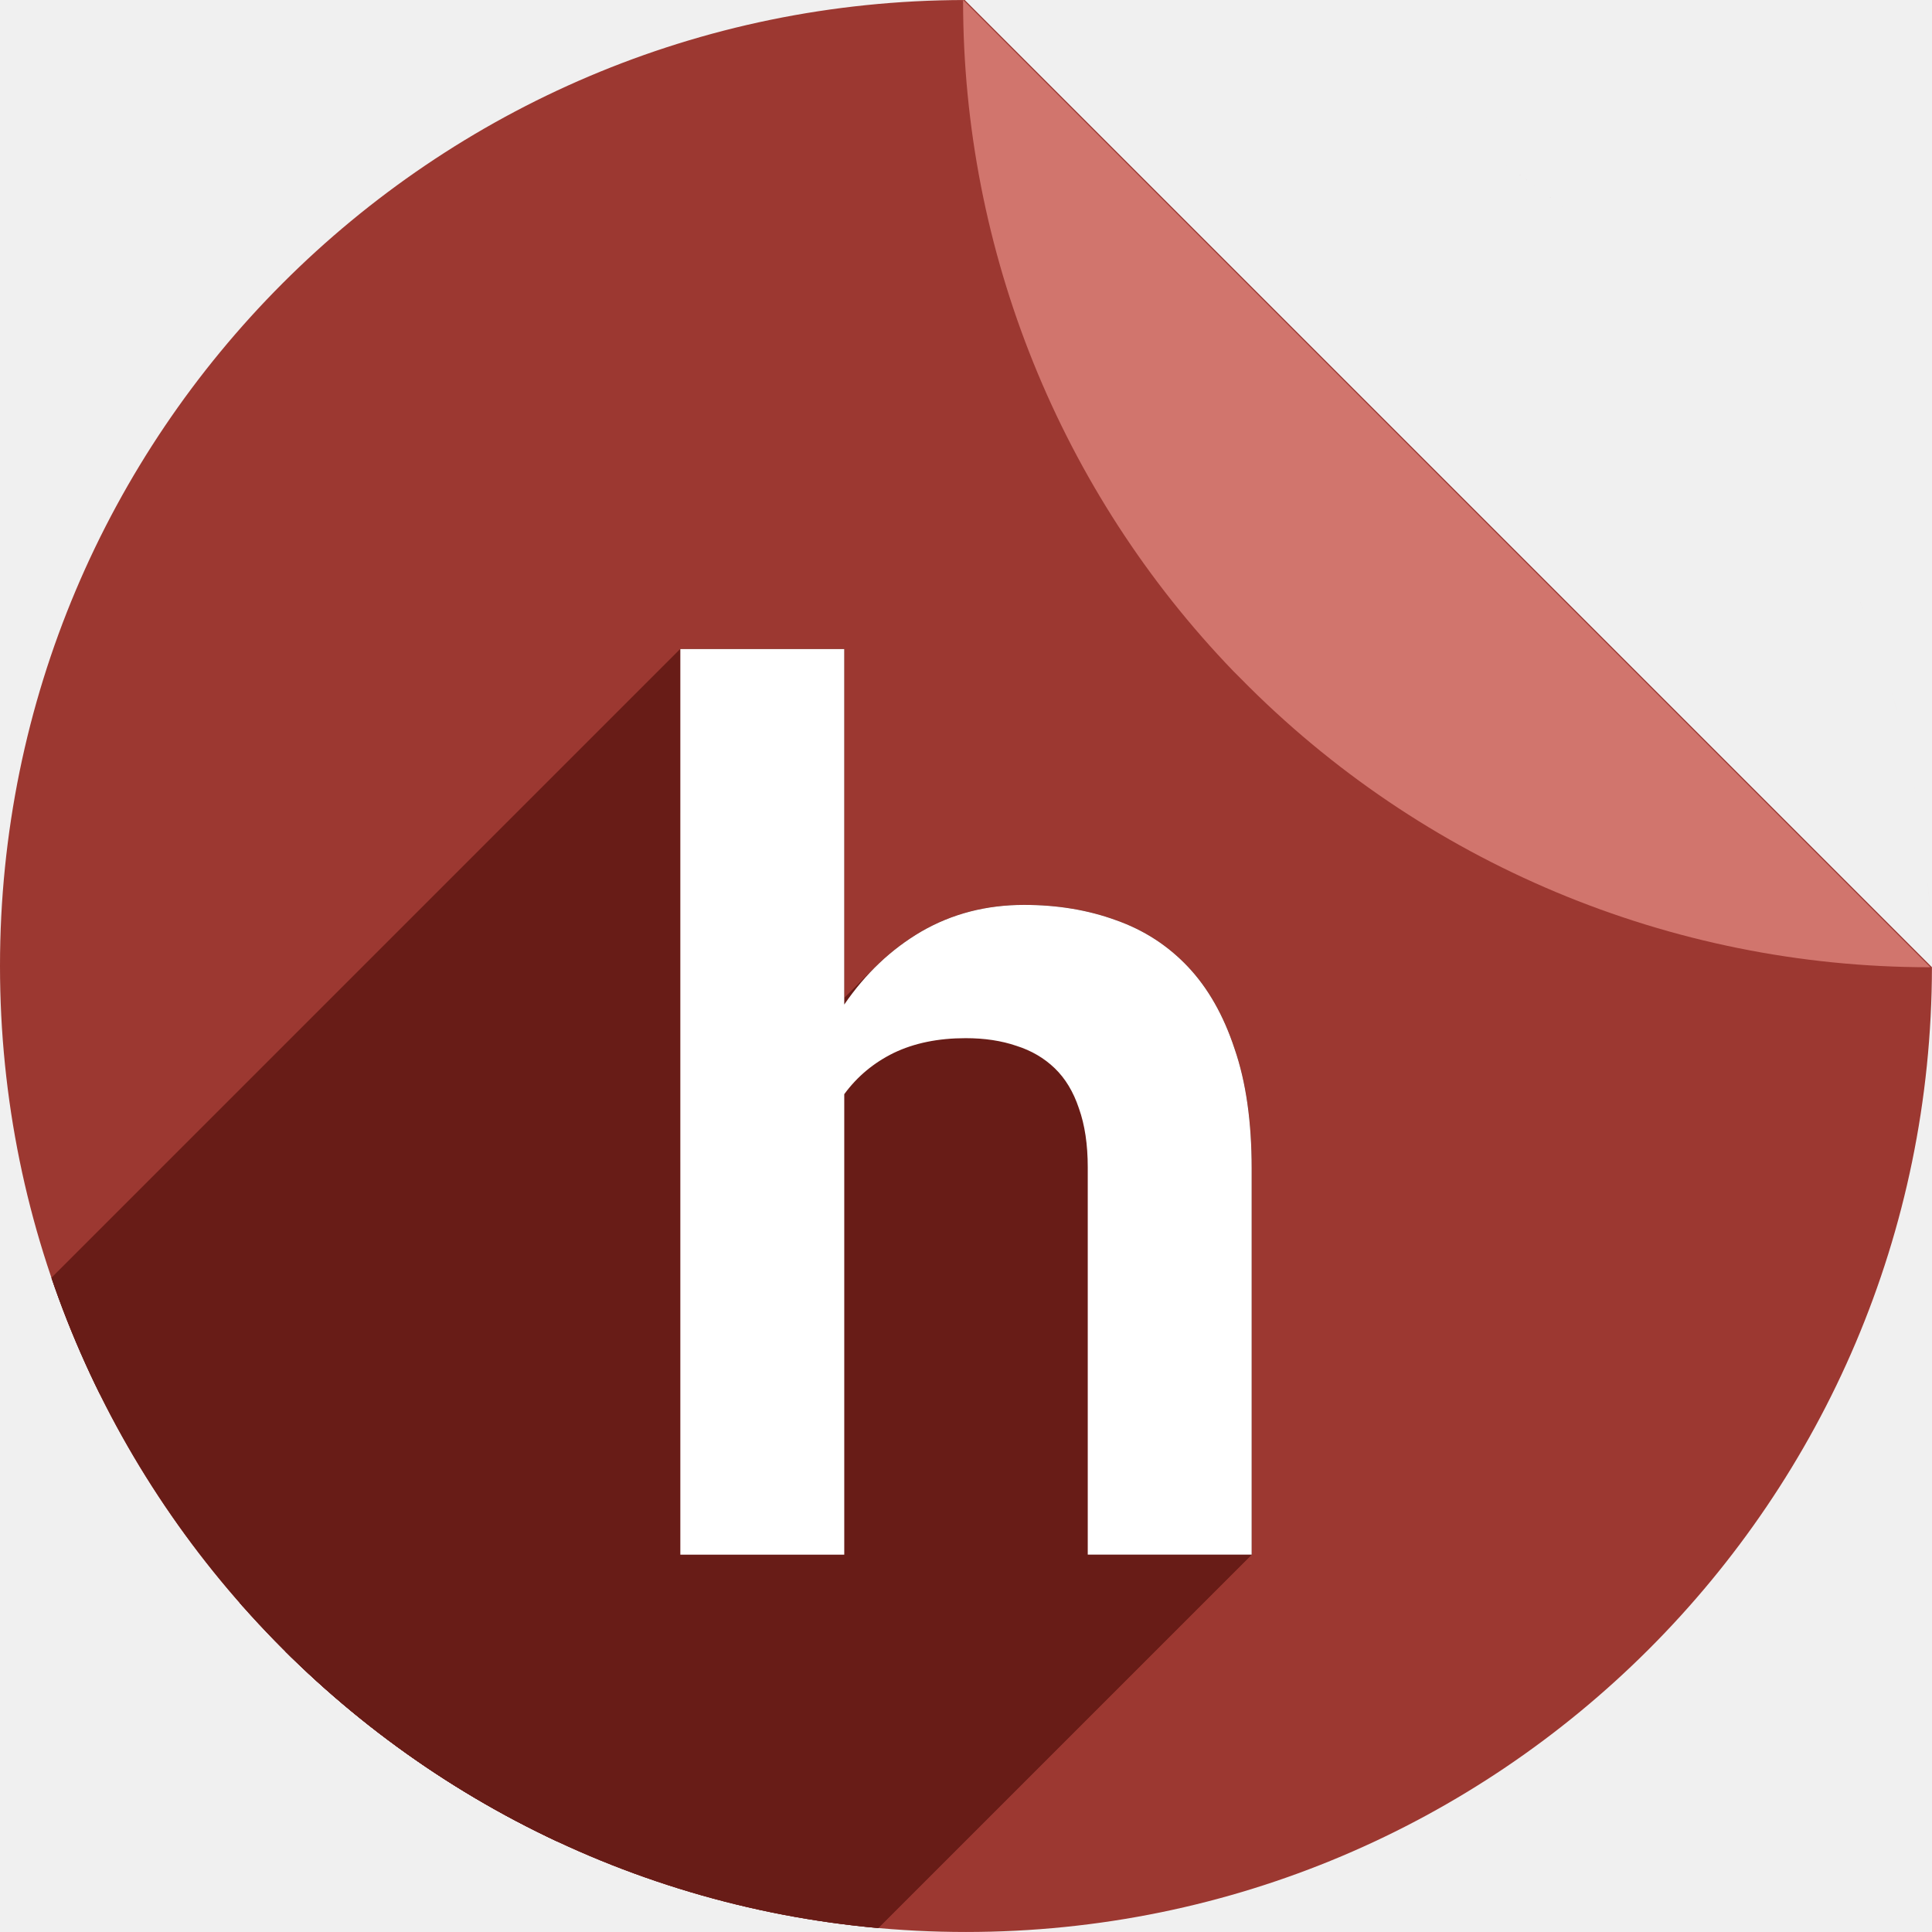
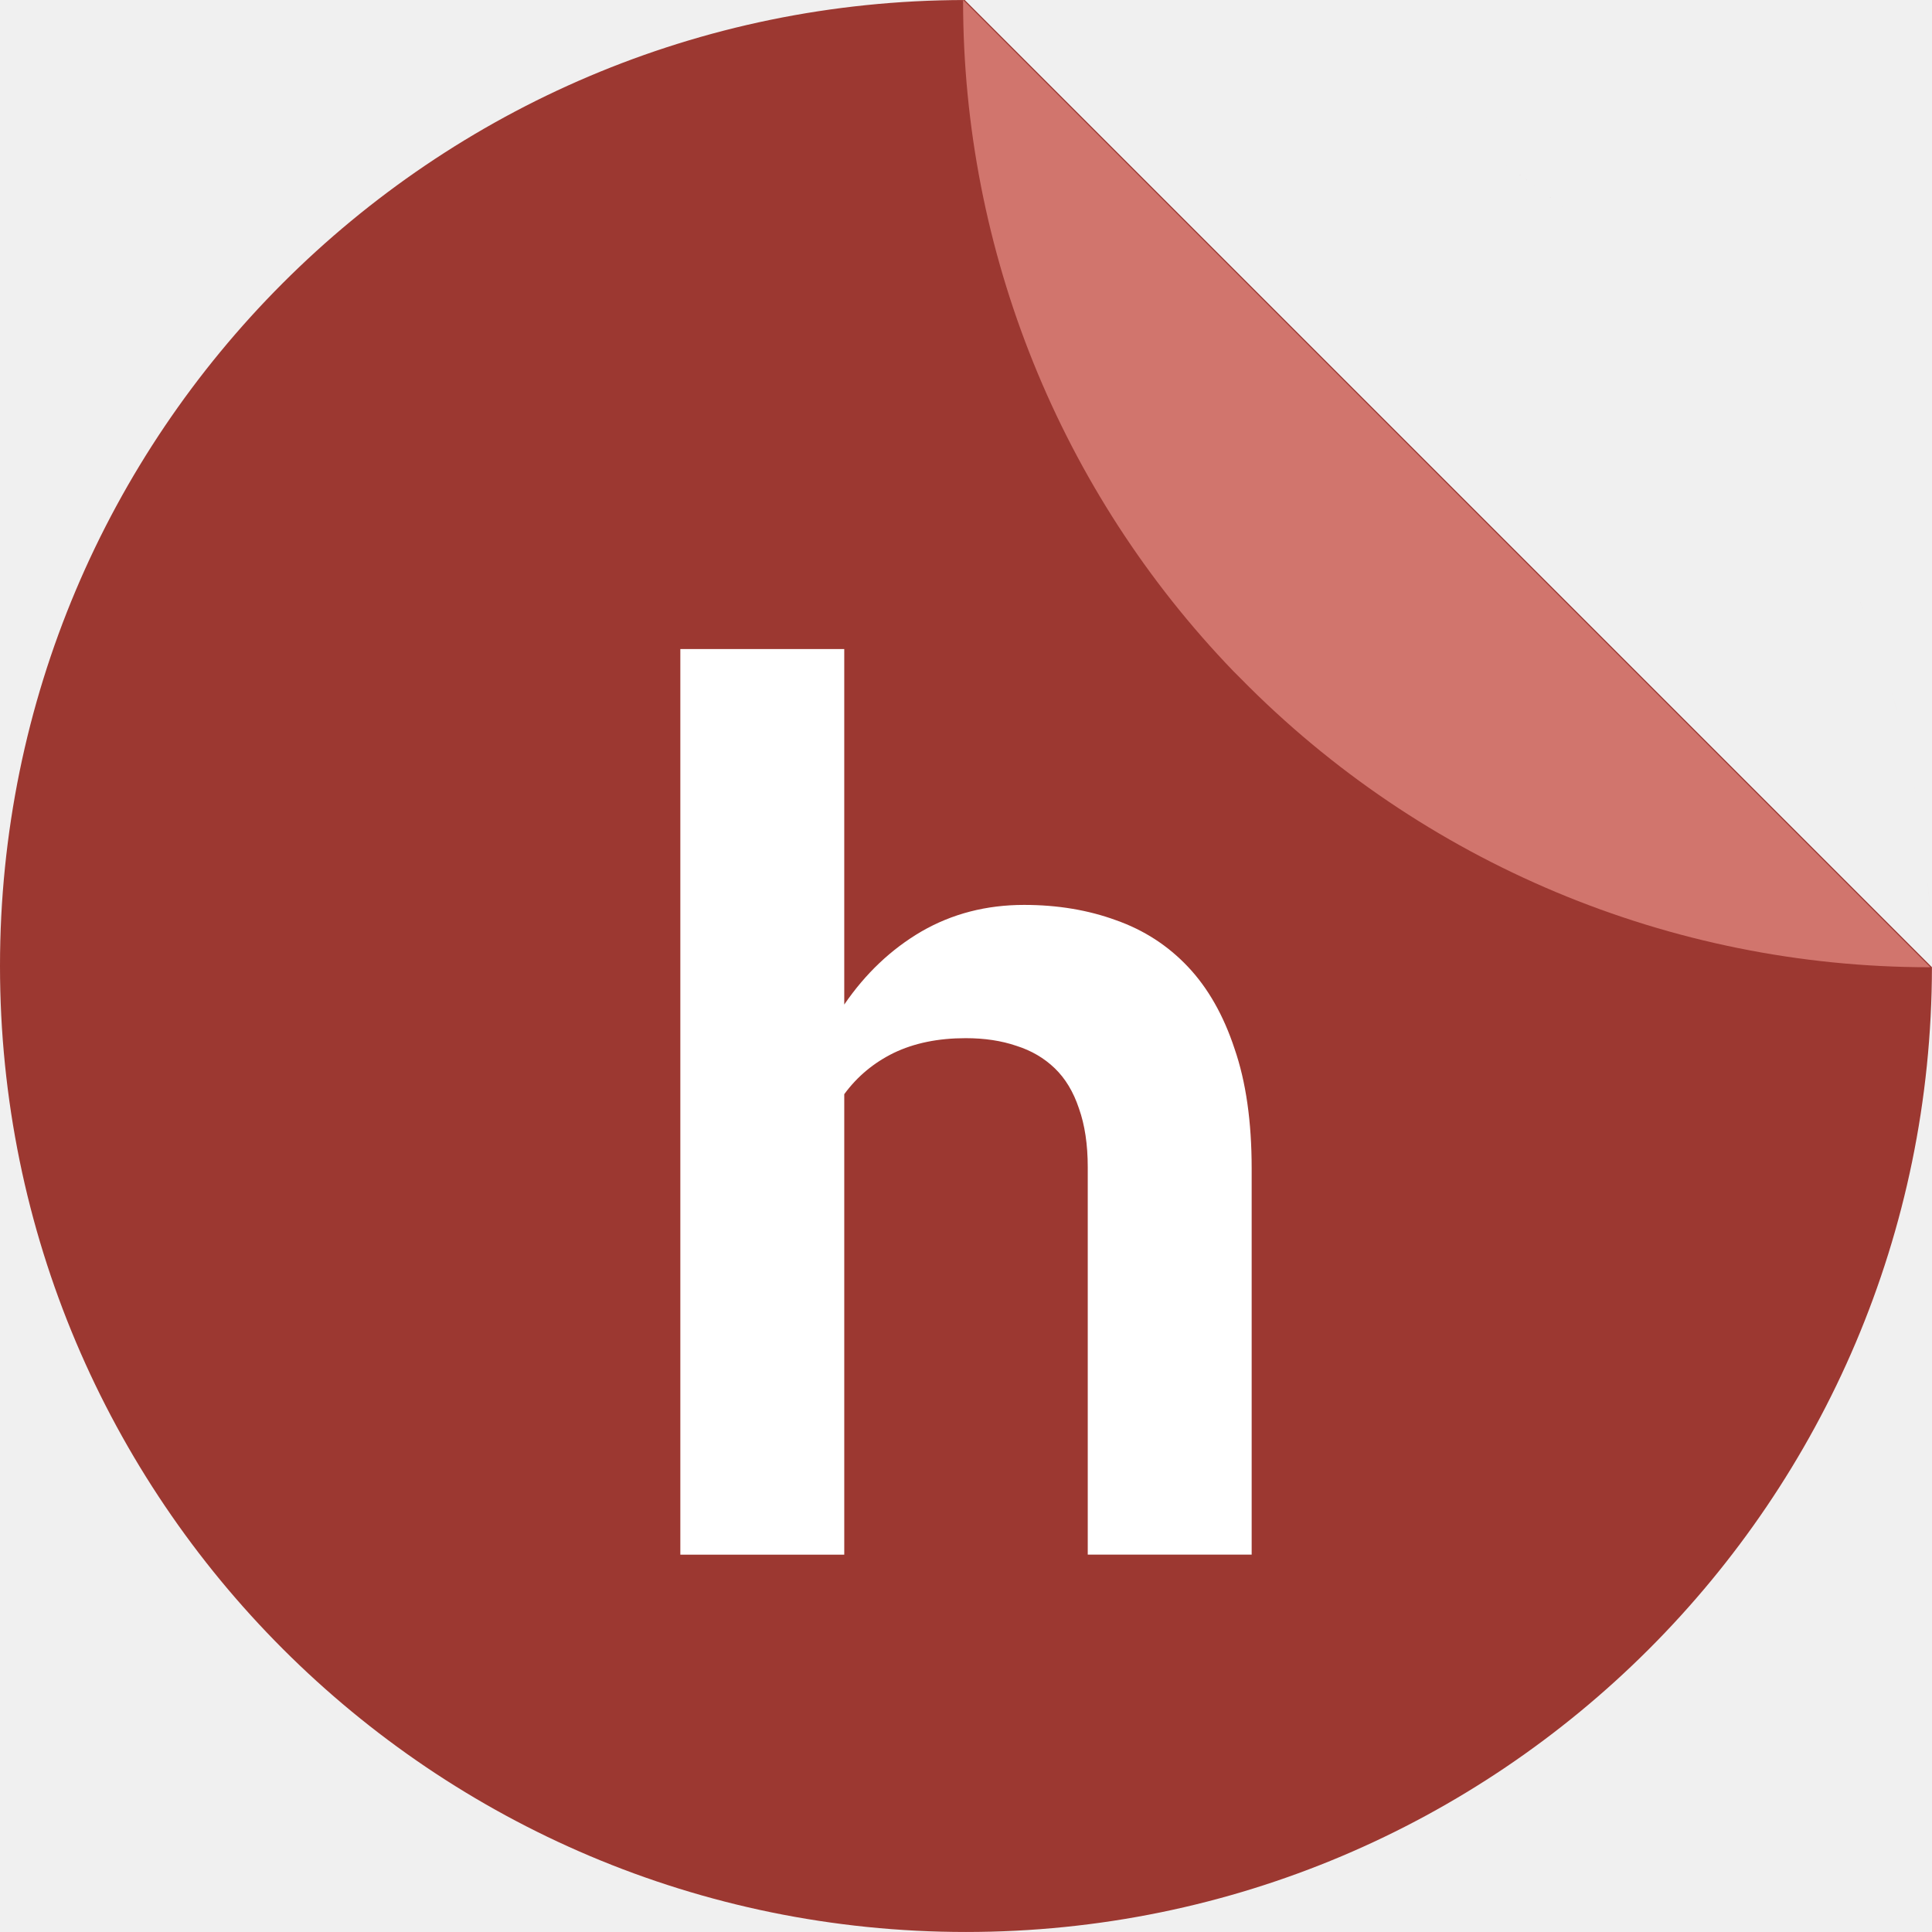
<svg xmlns="http://www.w3.org/2000/svg" version="1.1" id="svg2" viewBox="0 0 256 256" height="256" width="256">
  <defs id="defs4">
    <filter style="color-interpolation-filters:sRGB;" id="filter4301">
      <feFlood flood-opacity="0.498" flood-color="rgb(0,0,0)" result="flood" id="feFlood4303" />
      <feComposite in="flood" in2="SourceGraphic" operator="in" result="composite1" id="feComposite4305" />
      <feGaussianBlur in="composite1" stdDeviation="3.7" result="blur" id="feGaussianBlur4307" />
      <feOffset dx="3.8" dy="3.7" result="offset" id="feOffset4309" />
      <feComposite in="SourceGraphic" in2="offset" operator="over" result="composite2" id="feComposite4311" />
    </filter>
    <clipPath id="clipPath4248" clipPathUnits="userSpaceOnUse">
      <path id="path4250" d="M 127.836,796.365 A 128,128 0 0 0 0,924.359 a 128,128 0 0 0 128,128 128,128 0 0 0 127.992,-127.838 L 127.836,796.365 Z m 12.424,0.607 a 128,128 0 0 1 7.768,1.121 128,128 0 0 0 -7.768,-1.121 z m 12.588,1.85 a 128,128 0 0 1 8.422,2.09 128,128 0 0 0 -8.422,-2.09 z m 12.363,3.098 a 128,128 0 0 1 8.945,3.197 128,128 0 0 0 -8.945,-3.197 z m 11.984,4.305 a 128,128 0 0 1 9.344,4.439 128,128 0 0 0 -9.344,-4.439 z m 11.498,5.479 a 128,128 0 0 1 9.494,5.734 128,128 0 0 0 -9.494,-5.734 z m 10.906,6.6 a 128,128 0 0 1 9.66,7.244 128,128 0 0 0 -9.66,-7.244 z m 10.178,7.639 a 128,128 0 0 1 9.389,8.629 128,128 0 0 0 -9.389,-8.629 z m 9.389,8.629 0.98,0.98 a 128,128 0 0 0 -0.98,-0.98 z m 7.65,8.572 a 128,128 0 0 1 4.504,5.922 128,128 0 0 0 -4.504,-5.922 z m 7.639,10.305 a 128,128 0 0 1 3.811,6.213 128,128 0 0 0 -3.811,-6.213 z m 6.576,11.031 a 128,128 0 0 1 3.082,6.377 128,128 0 0 0 -3.082,-6.377 z m 5.438,11.639 a 128,128 0 0 1 2.377,6.508 128,128 0 0 0 -2.377,-6.508 z m 4.232,12.094 a 128,128 0 0 1 1.686,6.594 128,128 0 0 0 -1.686,-6.594 z m 3.008,12.486 a 128,128 0 0 1 0.99,6.539 128,128 0 0 0 -0.99,-6.539 z m 1.74,12.711 A 128,128 0 0 1 256,924.359 128,128 0 0 0 255.449,913.408 Z" style="fill:#9c3831;fill-opacity:1" />
    </clipPath>
    <clipPath clipPathUnits="userSpaceOnUse" id="clipPath960">
      <path id="path962" d="M 134.929,754.503 A 135.102,121.271 0 0 0 0,875.769 135.102,121.271 0 0 0 135.102,997.04 135.102,121.271 0 0 0 270.195,875.923 Z m 13.113,0.575 a 135.102,121.271 0 0 1 8.199,1.062 135.102,121.271 0 0 0 -8.199,-1.062 z m 13.286,1.752 a 135.102,121.271 0 0 1 8.889,1.98 135.102,121.271 0 0 0 -8.889,-1.98 z m 13.049,2.935 a 135.102,121.271 0 0 1 9.442,3.029 135.102,121.271 0 0 0 -9.442,-3.029 z m 12.649,4.078 a 135.102,121.271 0 0 1 9.862,4.206 135.102,121.271 0 0 0 -9.862,-4.206 z m 12.136,5.191 a 135.102,121.271 0 0 1 10.021,5.433 135.102,121.271 0 0 0 -10.021,-5.433 z m 11.511,6.253 a 135.102,121.271 0 0 1 10.196,6.863 135.102,121.271 0 0 0 -10.196,-6.863 z m 10.742,7.237 a 135.102,121.271 0 0 1 9.91,8.175 135.102,121.271 0 0 0 -9.91,-8.175 z m 9.91,8.175 1.035,0.929 a 135.102,121.271 0 0 0 -1.035,-0.929 z m 8.075,8.122 a 135.102,121.271 0 0 1 4.754,5.611 135.102,121.271 0 0 0 -4.754,-5.611 z m 8.062,9.763 a 135.102,121.271 0 0 1 4.022,5.886 135.102,121.271 0 0 0 -4.022,-5.886 z m 6.941,10.451 a 135.102,121.271 0 0 1 3.253,6.042 135.102,121.271 0 0 0 -3.253,-6.042 z m 5.739,11.027 a 135.102,121.271 0 0 1 2.509,6.166 135.102,121.271 0 0 0 -2.509,-6.166 z m 4.467,11.458 a 135.102,121.271 0 0 1 1.779,6.247 135.102,121.271 0 0 0 -1.779,-6.247 z m 3.175,11.83 a 135.102,121.271 0 0 1 1.045,6.195 135.102,121.271 0 0 0 -1.045,-6.195 z m 1.837,12.043 a 135.102,121.271 0 0 1 0.581,10.376 135.102,121.271 0 0 0 -0.581,-10.376 z" style="fill:#9c3831;fill-opacity:1" />
    </clipPath>
    <clipPath id="clipPath1095" clipPathUnits="userSpaceOnUse">
      <path id="path1097" d="M 134.902,714.268 A 156.045,140.071 0 0 0 -20.943,854.333 156.045,140.071 0 0 0 135.102,994.404 156.045,140.071 0 0 0 291.138,854.51 Z m 15.146,0.665 a 156.045,140.071 0 0 1 9.469,1.227 156.045,140.071 0 0 0 -9.469,-1.227 z m 15.346,2.024 a 156.045,140.071 0 0 1 10.267,2.287 156.045,140.071 0 0 0 -10.267,-2.287 z m 15.072,3.39 a 156.045,140.071 0 0 1 10.905,3.499 156.045,140.071 0 0 0 -10.905,-3.499 z m 14.61,4.711 a 156.045,140.071 0 0 1 11.391,4.858 156.045,140.071 0 0 0 -11.391,-4.858 z m 14.017,5.995 a 156.045,140.071 0 0 1 11.574,6.275 156.045,140.071 0 0 0 -11.574,-6.275 z m 13.296,7.222 a 156.045,140.071 0 0 1 11.777,7.927 156.045,140.071 0 0 0 -11.777,-7.927 z m 12.408,8.359 a 156.045,140.071 0 0 1 11.446,9.443 156.045,140.071 0 0 0 -11.446,-9.443 z m 11.446,9.443 1.195,1.073 a 156.045,140.071 0 0 0 -1.195,-1.073 z m 9.327,9.381 a 156.045,140.071 0 0 1 5.491,6.48 156.045,140.071 0 0 0 -5.491,-6.48 z m 9.312,11.276 a 156.045,140.071 0 0 1 4.645,6.799 156.045,140.071 0 0 0 -4.645,-6.799 z m 8.017,12.072 a 156.045,140.071 0 0 1 3.757,6.978 156.045,140.071 0 0 0 -3.757,-6.978 z m 6.629,12.736 a 156.045,140.071 0 0 1 2.898,7.122 156.045,140.071 0 0 0 -2.898,-7.122 z m 5.16,13.234 a 156.045,140.071 0 0 1 2.055,7.216 156.045,140.071 0 0 0 -2.055,-7.216 z m 3.667,13.664 a 156.045,140.071 0 0 1 1.207,7.156 156.045,140.071 0 0 0 -1.207,-7.156 z m 2.122,13.91 a 156.045,140.071 0 0 1 0.671,11.984 156.045,140.071 0 0 0 -0.671,-11.984 z" style="fill:#9c3831;fill-opacity:1;stroke-width:1.155" />
    </clipPath>
    <clipPath clipPathUnits="userSpaceOnUse" id="clipPath995">
      <path id="path997" d="M 127.836,796.365 A 128,128 0 0 0 0,924.359 a 128,128 0 0 0 128,128 128,128 0 0 0 127.992,-127.838 z m 12.424,0.607 a 128,128 0 0 1 7.768,1.121 128,128 0 0 0 -7.768,-1.121 z m 12.588,1.85 a 128,128 0 0 1 8.422,2.09 128,128 0 0 0 -8.422,-2.09 z m 12.363,3.098 a 128,128 0 0 1 8.945,3.197 128,128 0 0 0 -8.945,-3.197 z m 11.984,4.305 a 128,128 0 0 1 9.344,4.439 128,128 0 0 0 -9.344,-4.439 z m 11.498,5.479 a 128,128 0 0 1 9.494,5.734 128,128 0 0 0 -9.494,-5.734 z m 10.906,6.6 a 128,128 0 0 1 9.66,7.244 128,128 0 0 0 -9.66,-7.244 z m 10.178,7.639 a 128,128 0 0 1 9.389,8.629 128,128 0 0 0 -9.389,-8.629 z m 9.389,8.629 0.98,0.98 a 128,128 0 0 0 -0.98,-0.98 z m 7.65,8.572 a 128,128 0 0 1 4.504,5.922 128,128 0 0 0 -4.504,-5.922 z m 7.639,10.305 a 128,128 0 0 1 3.811,6.213 128,128 0 0 0 -3.811,-6.213 z m 6.576,11.031 a 128,128 0 0 1 3.082,6.377 128,128 0 0 0 -3.082,-6.377 z m 5.438,11.639 a 128,128 0 0 1 2.377,6.508 128,128 0 0 0 -2.377,-6.508 z m 4.232,12.094 a 128,128 0 0 1 1.686,6.594 128,128 0 0 0 -1.686,-6.594 z m 3.008,12.486 a 128,128 0 0 1 0.99,6.539 128,128 0 0 0 -0.99,-6.539 z m 1.74,12.711 A 128,128 0 0 1 256,924.359 128,128 0 0 0 255.449,913.408 Z" style="fill:#9c3831;fill-opacity:1" />
    </clipPath>
  </defs>
  <g id="layer1" transform="translate(0,-796.3621)">
    <path style="fill:#9c3831;fill-opacity:1" d="M 127.836,796.365 A 128,128 0 0 0 0,924.359 a 128,128 0 0 0 128,128 128,128 0 0 0 127.992,-127.838 L 127.836,796.365 Z m 12.424,0.607 a 128,128 0 0 1 7.768,1.121 128,128 0 0 0 -7.768,-1.121 z m 12.588,1.85 a 128,128 0 0 1 8.422,2.09 128,128 0 0 0 -8.422,-2.09 z m 12.363,3.098 a 128,128 0 0 1 8.945,3.197 128,128 0 0 0 -8.945,-3.197 z m 11.984,4.305 a 128,128 0 0 1 9.344,4.439 128,128 0 0 0 -9.344,-4.439 z m 11.498,5.479 a 128,128 0 0 1 9.494,5.734 128,128 0 0 0 -9.494,-5.734 z m 10.906,6.6 a 128,128 0 0 1 9.66,7.244 128,128 0 0 0 -9.66,-7.244 z m 10.178,7.639 a 128,128 0 0 1 9.389,8.629 128,128 0 0 0 -9.389,-8.629 z m 9.389,8.629 0.98,0.98 a 128,128 0 0 0 -0.98,-0.98 z m 7.65,8.572 a 128,128 0 0 1 4.504,5.922 128,128 0 0 0 -4.504,-5.922 z m 7.639,10.305 a 128,128 0 0 1 3.811,6.213 128,128 0 0 0 -3.811,-6.213 z m 6.576,11.031 a 128,128 0 0 1 3.082,6.377 128,128 0 0 0 -3.082,-6.377 z m 5.438,11.639 a 128,128 0 0 1 2.377,6.508 128,128 0 0 0 -2.377,-6.508 z m 4.232,12.094 a 128,128 0 0 1 1.686,6.594 128,128 0 0 0 -1.686,-6.594 z m 3.008,12.486 a 128,128 0 0 1 0.99,6.539 128,128 0 0 0 -0.99,-6.539 z m 1.74,12.711 A 128,128 0 0 1 256,924.359 128,128 0 0 0 255.449,913.408 Z" id="path4957" />
    <path style="fill:#d1756d;fill-opacity:1" d="m 255.614,924.527 a 128,128 0 0 0 0.164,-0.006 L 127.622,796.365 a 128,128 0 0 0 -0.008,0.162 128,128 0 0 0 35.854,88.809 l 0.98,0.98 a 128,128 0 0 0 91.166,38.211 z" id="rect4961" />
-     <g id="text856" style="font-style:normal;font-variant:normal;font-weight:bold;font-stretch:normal;font-size:160px;line-height:1.25;font-family:'Roboto Mono';-inkscape-font-specification:'Roboto Mono Bold';letter-spacing:0px;word-spacing:0px;fill:#681c17;fill-opacity:1;stroke:none;stroke-width:1.2" aria-label="h" clip-path="url(#clipPath995)">
-       <path id="path876" style="fill:#681c17;fill-opacity:1;stroke-width:1.2" d="m 111.867,929.471 q 4.219,-6.172 10.234,-9.688 6.094,-3.516 13.594,-3.516 6.641,0 12.188,2.031 5.547,1.953 9.531,6.172 3.984,4.219 6.172,10.859 2.266,6.562 2.266,15.859 v 51.172 H 144.133 V 951.034 q 0,-4.531 -1.172,-7.812 -1.094,-3.281 -3.203,-5.312 -2.109,-2.031 -5.078,-2.969 -2.969,-1.016 -6.719,-1.016 -5.469,0 -9.531,1.953 -3.984,1.953 -6.562,5.469 v 61.016 H 90.148 V 882.362 h 21.719 z" />
-       <g id="g944">
-         <g id="g941" style="fill:#681c17;fill-opacity:1;stroke-width:1.2">
-           <path id="path901" d="M111.867 929.471C113.101 927.667 114.45 926.033 115.914 924.569L-25.508 1065.99C-26.972 1067.454 -28.321 1069.088 -29.554 1070.893Z" />
-           <path id="path903" d="M115.914 924.569C117.787 922.695 119.85 921.1 122.102 919.784L-19.32 1061.205C-21.571 1062.521 -23.634 1064.116 -25.508 1065.99Z" />
-           <path id="path905" d="M122.102 919.784C126.164 917.44 130.695 916.268 135.695 916.268L-5.726 1057.69C-10.726 1057.69 -15.257 1058.862 -19.32 1061.205Z" />
-           <path id="path907" d="M135.695 916.268C140.122 916.268 144.185 916.945 147.883 918.3L6.461 1059.721C2.764 1058.367 -1.299 1057.69 -5.726 1057.69Z" />
-           <path id="path909" d="M147.883 918.3C151.581 919.602 154.758 921.659 157.414 924.471L15.993 1065.893C13.336 1063.08 10.159 1061.023 6.461 1059.721Z" />
-           <path id="path911" d="M157.414 924.471C160.07 927.284 162.128 930.904 163.586 935.331L22.165 1076.752C20.706 1072.325 18.649 1068.705 15.993 1065.893Z" />
-           <path id="path913" d="M163.586 935.331C165.096 939.706 165.852 944.992 165.852 951.19L24.43 1092.612C24.43 1086.414 23.675 1081.127 22.165 1076.752Z" />
-           <path id="path915" d="M165.852 951.19L165.852 1002.362L24.43 1143.783L24.43 1092.612Z" />
-           <path id="path917" d="M165.852 1002.362L144.133 1002.362L2.711 1143.783L24.43 1143.783Z" />
-           <path id="path919" d="M144.133 1002.362L144.133 951.034L2.711 1092.455L2.711 1143.783Z" />
-           <path id="path921" d="M144.133 951.034C144.133 948.013 143.742 945.409 142.961 943.221L1.54 1084.643C2.321 1086.83 2.711 1089.435 2.711 1092.455Z" />
-           <path id="path923" d="M142.961 943.221C141.559 939.103 138.426 936.156 134.68 934.94L-6.742 1076.362C-2.996 1077.578 0.137 1080.524 1.54 1084.643Z" />
-           <path id="path925" d="M134.68 934.94C132.701 934.263 130.461 933.925 127.961 933.925L-13.46 1075.346C-10.96 1075.346 -8.721 1075.685 -6.742 1076.362Z" />
-           <path id="path927" d="M127.961 933.925C124.315 933.925 121.138 934.576 118.43 935.878L-22.992 1077.299C-20.283 1075.997 -17.106 1075.346 -13.46 1075.346Z" />
-           <path id="path929" d="M118.43 935.878C116.612 936.769 115.014 937.903 113.636 939.282L-27.786 1080.703C-26.407 1079.325 -24.809 1078.19 -22.992 1077.299Z" />
-           <path id="path931" d="M113.636 939.282C112.999 939.918 112.41 940.606 111.867 941.346L-29.554 1082.768C-29.011 1082.028 -28.422 1081.34 -27.786 1080.703Z" />
-           <path id="path933" d="M111.867 941.346L111.867 1002.362L-29.554 1143.783L-29.554 1082.768Z" />
-           <path id="path935" d="M111.867 1002.362L90.148 1002.362L-51.273 1143.783L-29.554 1143.783Z" />
-           <path id="path937" d="M90.148 1002.362L90.148 882.362L-51.273 1023.783L-51.273 1143.783Z" />
-           <path id="path939" d="M90.148 882.362L111.867 882.362L-29.554 1023.783L-51.273 1023.783Z" />
-         </g>
-         <path d="m 111.867,929.471 c 2.812,-4.115 6.224,-7.344 10.234,-9.688 4.062,-2.344 8.594,-3.516 13.594,-3.516 4.427,0 8.49,0.677 12.188,2.031 3.698,1.302 6.875,3.359 9.531,6.172 2.656,2.812 4.714,6.432 6.172,10.859 1.51,4.375 2.266,9.661 2.266,15.859 v 51.172 H 144.133 V 951.034 c 0,-3.021 -0.391,-5.625 -1.172,-7.812 -1.402,-4.119 -4.535,-7.065 -8.281,-8.281 -1.979,-0.677 -4.219,-1.016 -6.719,-1.016 -3.646,0 -6.823,0.651 -9.531,1.953 -2.656,1.302 -4.844,3.125 -6.562,5.469 v 61.016 H 90.148 V 882.362 h 21.719 z" style="fill:#681c17;fill-opacity:1;stroke-width:1.2" id="path879" />
-       </g>
-     </g>
-     <text xml:space="preserve" style="font-style:normal;font-weight:normal;line-height:0%;font-family:sans-serif;letter-spacing:0px;word-spacing:0px;fill:#000000;fill-opacity:1;stroke:none;stroke-width:1px;stroke-linecap:butt;stroke-linejoin:miter;stroke-opacity:1" x="54.857" y="965.153" id="text4164">
-       <tspan style="font-size:40px;line-height:1.25" id="tspan4166" x="54.857" y="965.153"> </tspan>
-     </text>
    <g aria-label="h" style="font-style:normal;font-variant:normal;font-weight:bold;font-stretch:normal;font-size:160px;line-height:1.25;font-family:'Roboto Mono';-inkscape-font-specification:'Roboto Mono Bold';letter-spacing:0px;word-spacing:0px;fill:#ffffff;fill-opacity:1;stroke:none;stroke-width:4" id="text1001">
      <path d="m 111.867,929.471 q 4.219,-6.172 10.234,-9.688 6.094,-3.516 13.594,-3.516 6.641,0 12.188,2.031 5.547,1.953 9.531,6.172 3.984,4.219 6.172,10.859 2.266,6.562 2.266,15.859 v 51.172 H 144.133 V 951.034 q 0,-4.531 -1.172,-7.812 -1.094,-3.281 -3.203,-5.312 -2.109,-2.031 -5.078,-2.969 -2.969,-1.016 -6.719,-1.016 -5.469,0 -9.531,1.953 -3.984,1.953 -6.562,5.469 v 61.016 H 90.148 V 882.362 h 21.719 z" style="fill:#ffffff;fill-opacity:1;stroke-width:4" id="path1003" />
    </g>
  </g>
</svg>
